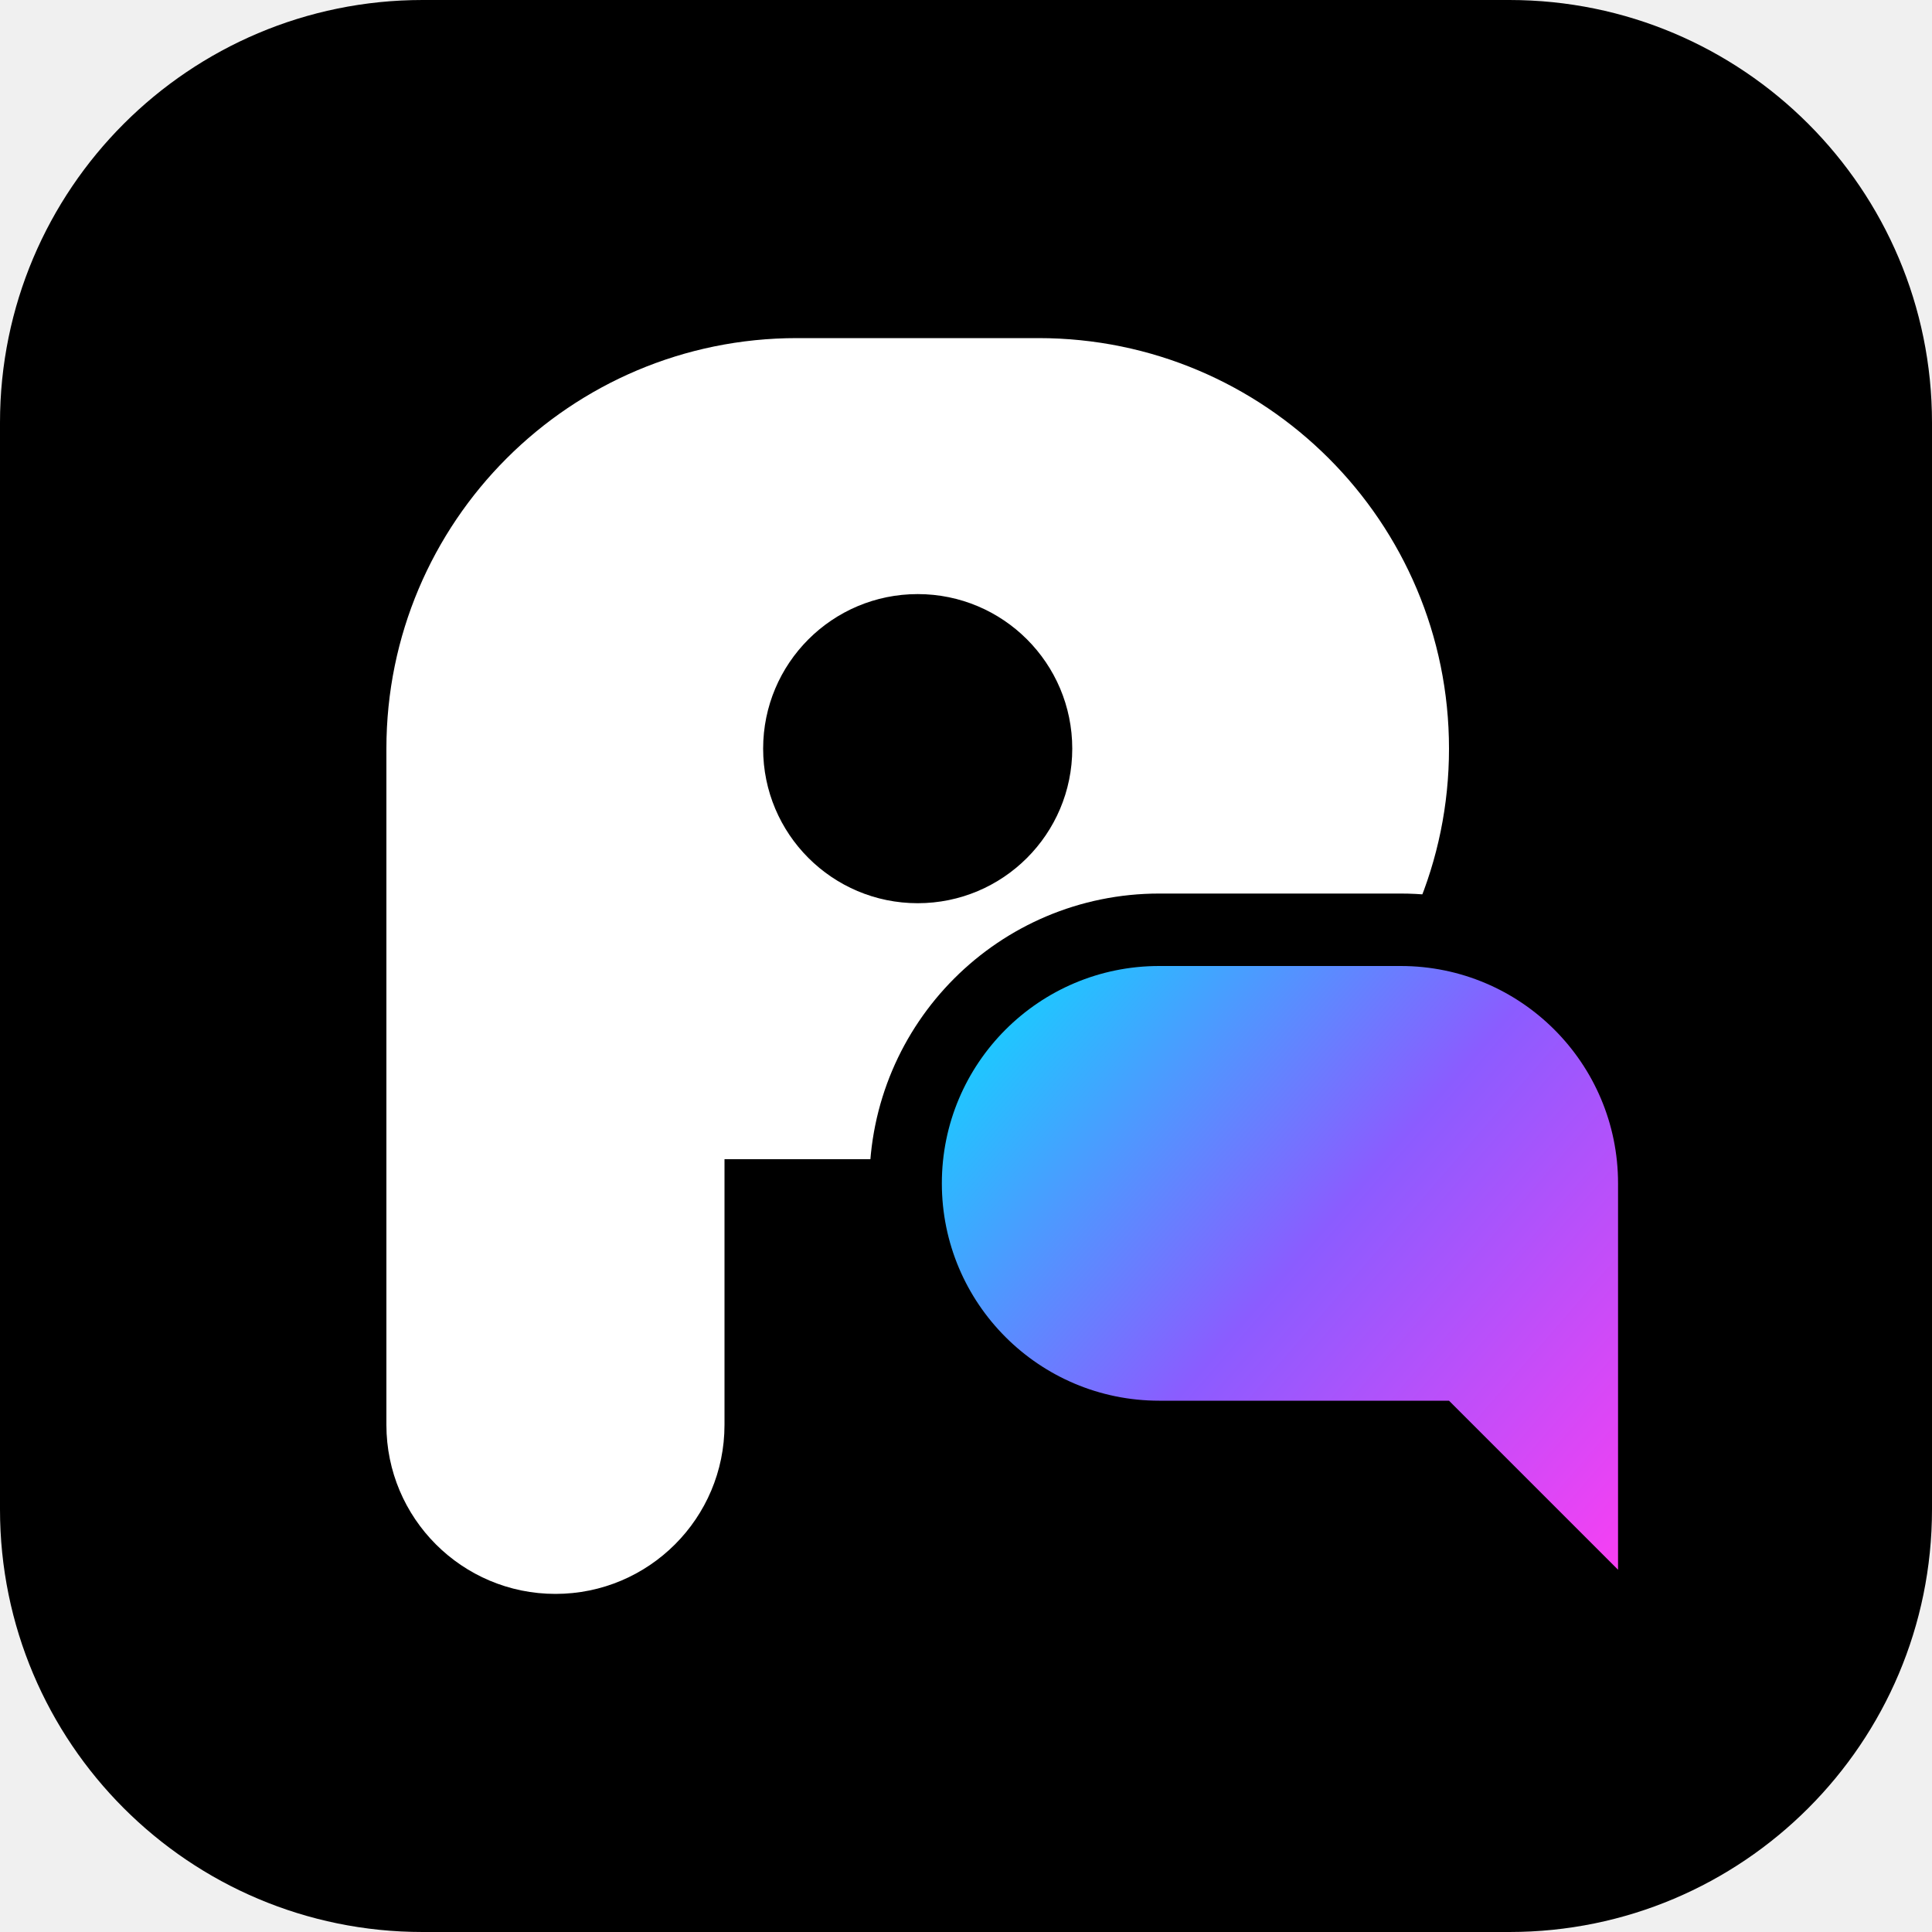
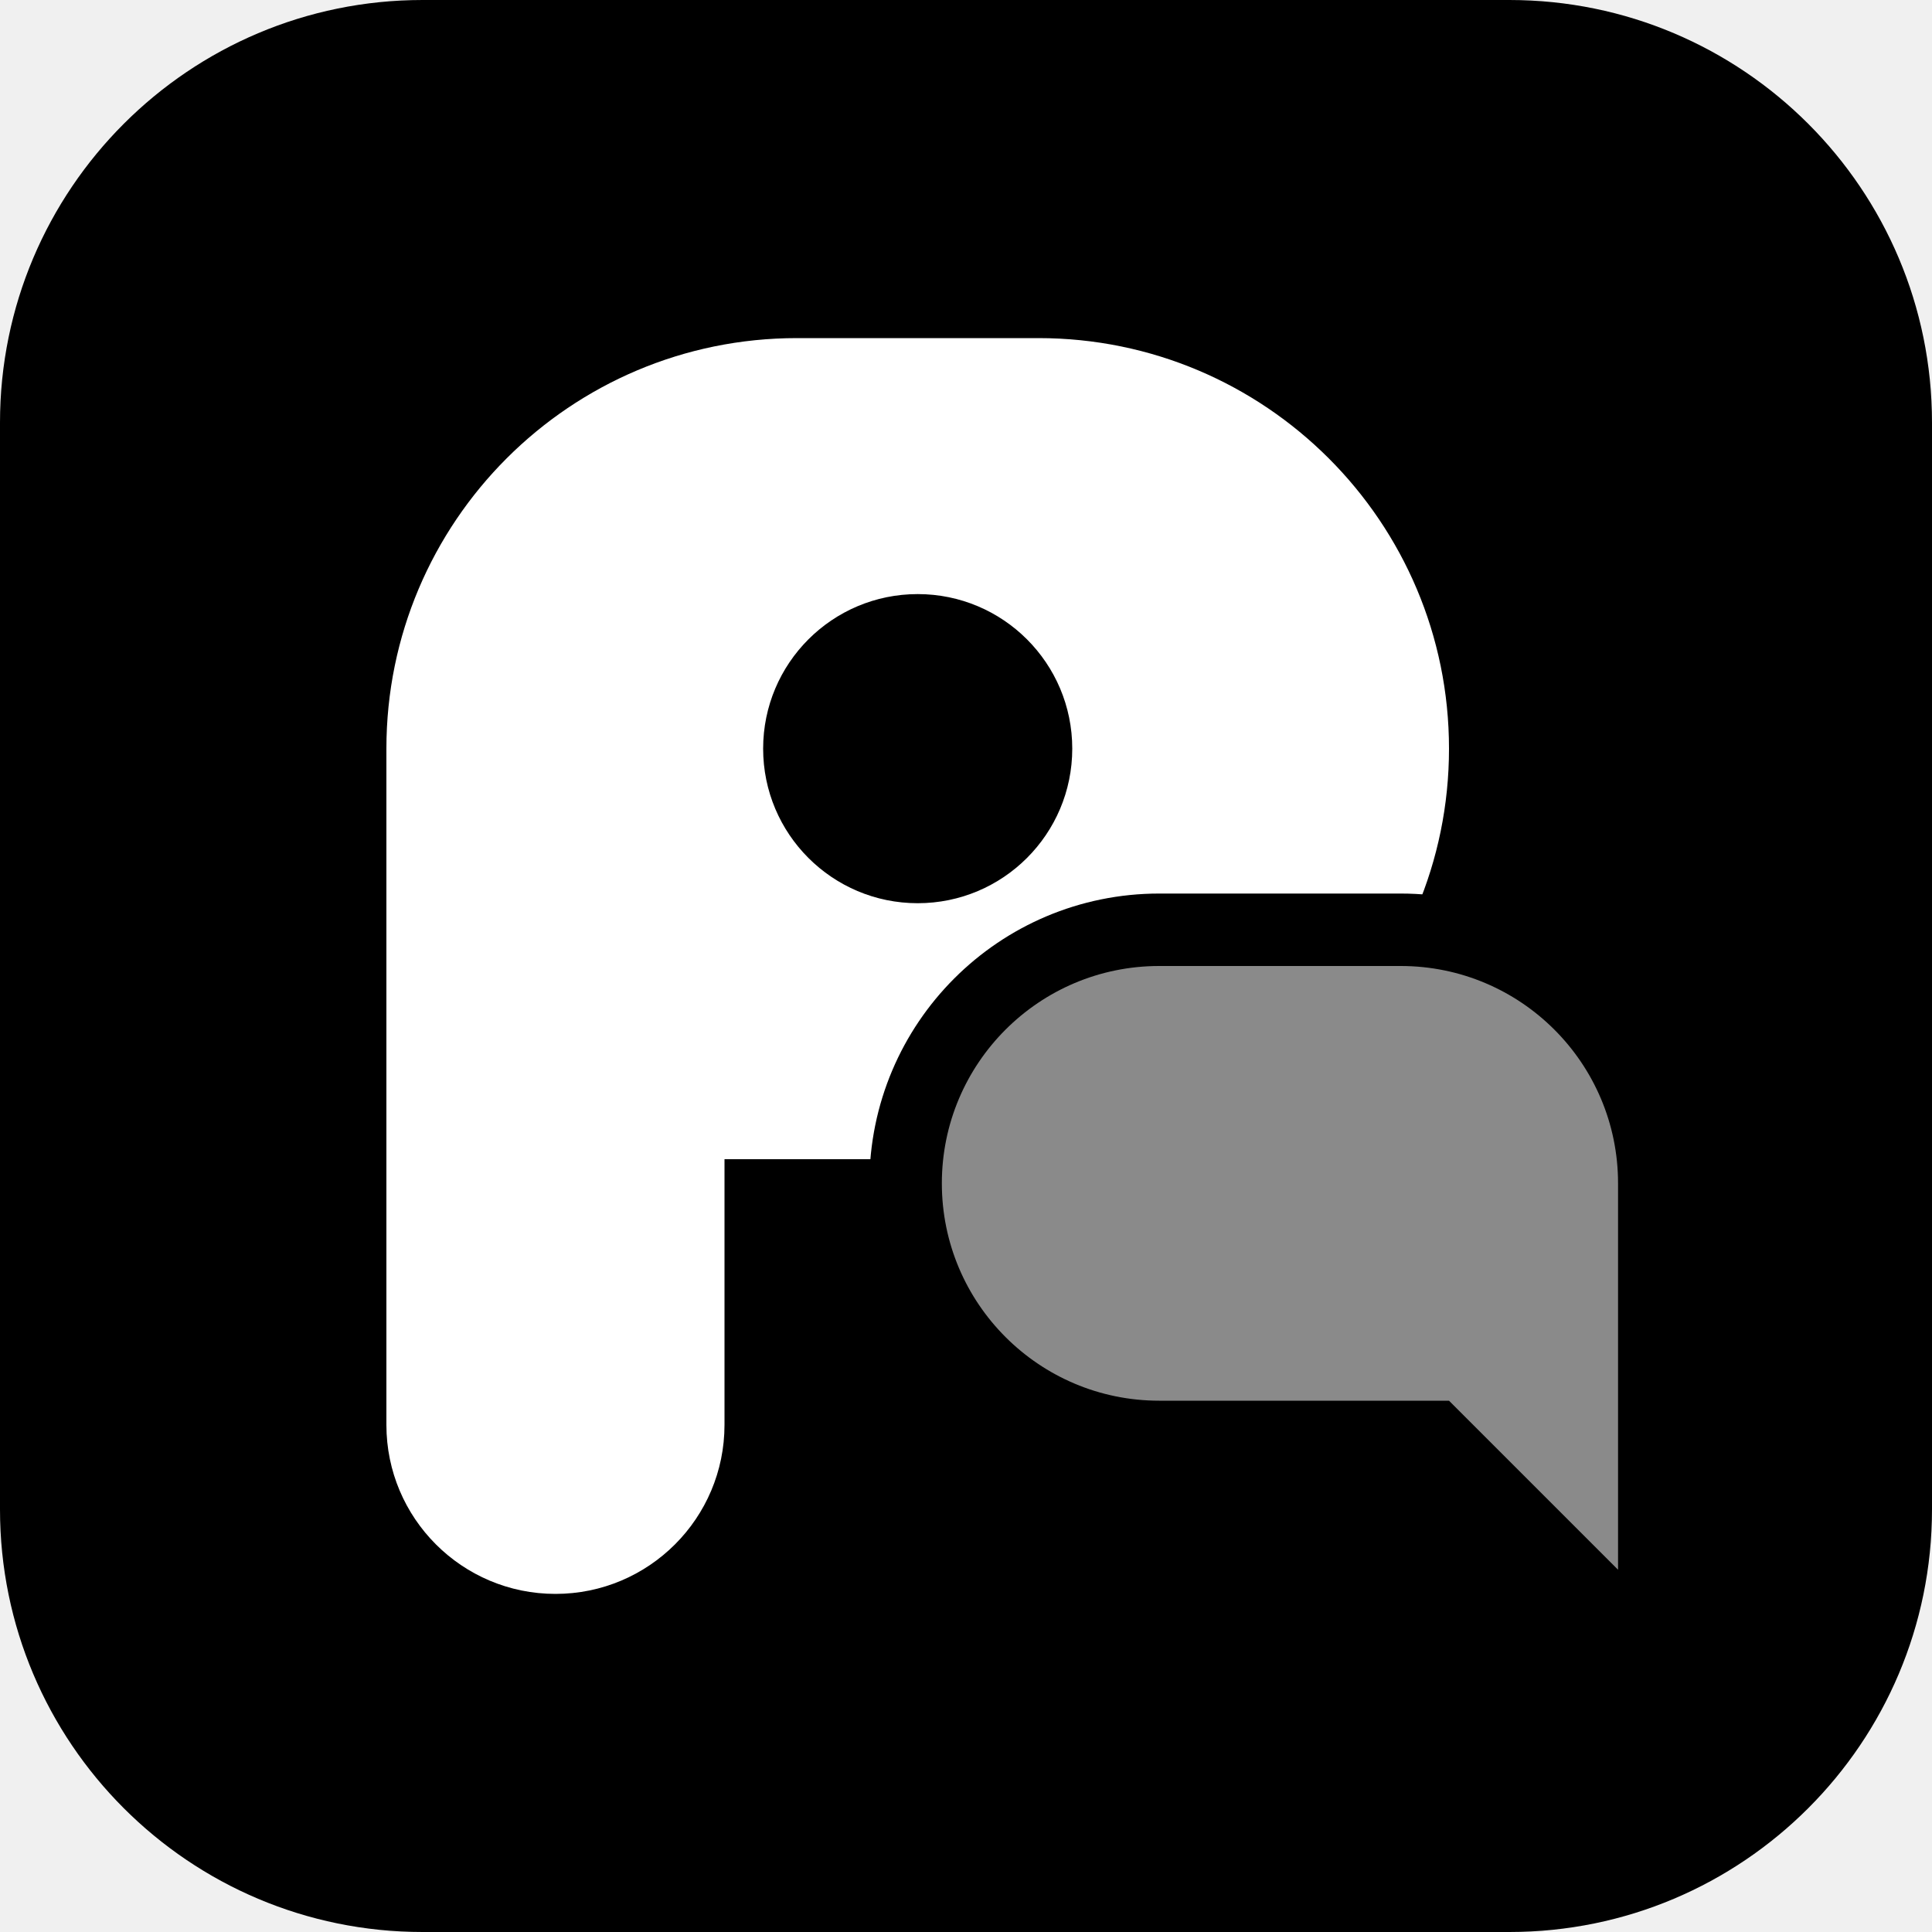
<svg xmlns="http://www.w3.org/2000/svg" viewBox="0 0 32 32">
  <defs>
-     <linearGradient id="g" x1="15" y1="16" x2="30" y2="29" gradientUnits="userSpaceOnUse">
-       <stop offset="0" stop-color="#00e5ff" />
-       <stop offset=".5" stop-color="#8b5cff" />
-       <stop offset="1" stop-color="#ff3df2" />
-     </linearGradient>
    <mask id="gap">
      <rect width="32" height="32" fill="#fff" />
      <path d="M20 16H25a4.5 4.5 0 0 1 4.5 4.5V28.5L26 25H20a4.5 4.5 0 0 1-4.5-4.5 4.5 4.5 0 0 1 4.5-4.5Z" fill="#000" stroke="#000" stroke-width="3" stroke-linejoin="round" />
    </mask>
  </defs>
  <rect width="32" height="32" rx="7" fill="#000" />
  <g transform="translate(3.2 3.2) scale(.8)">
    <path mask="url(#gap)" fill="#fff" fill-rule="evenodd" d="M4 11.5A8.5 8.5 0 0 1 12.5 3h5A8.5 8.5 0 0 1 26 11.5 8.5 8.5 0 0 1 17.5 20H11v5.5a3.5 3.5 0 0 1-7 0ZM15 8.3a3.2 3.2 0 1 0 0 6.4 3.2 3.2 0 1 0 0-6.4Z" />
-     <path fill="url(#g)" d="M20 16H25a4.5 4.5 0 0 1 4.5 4.5V28.5L26 25H20a4.5 4.5 0 0 1-4.5-4.5 4.5 4.5 0 0 1 4.5-4.5Z" />
+     <path fill="#8a8a8a" d="M20 16H25a4.5 4.5 0 0 1 4.5 4.5V28.5L26 25H20a4.5 4.5 0 0 1-4.5-4.5 4.5 4.5 0 0 1 4.5-4.5Z" />
  </g>
</svg>
